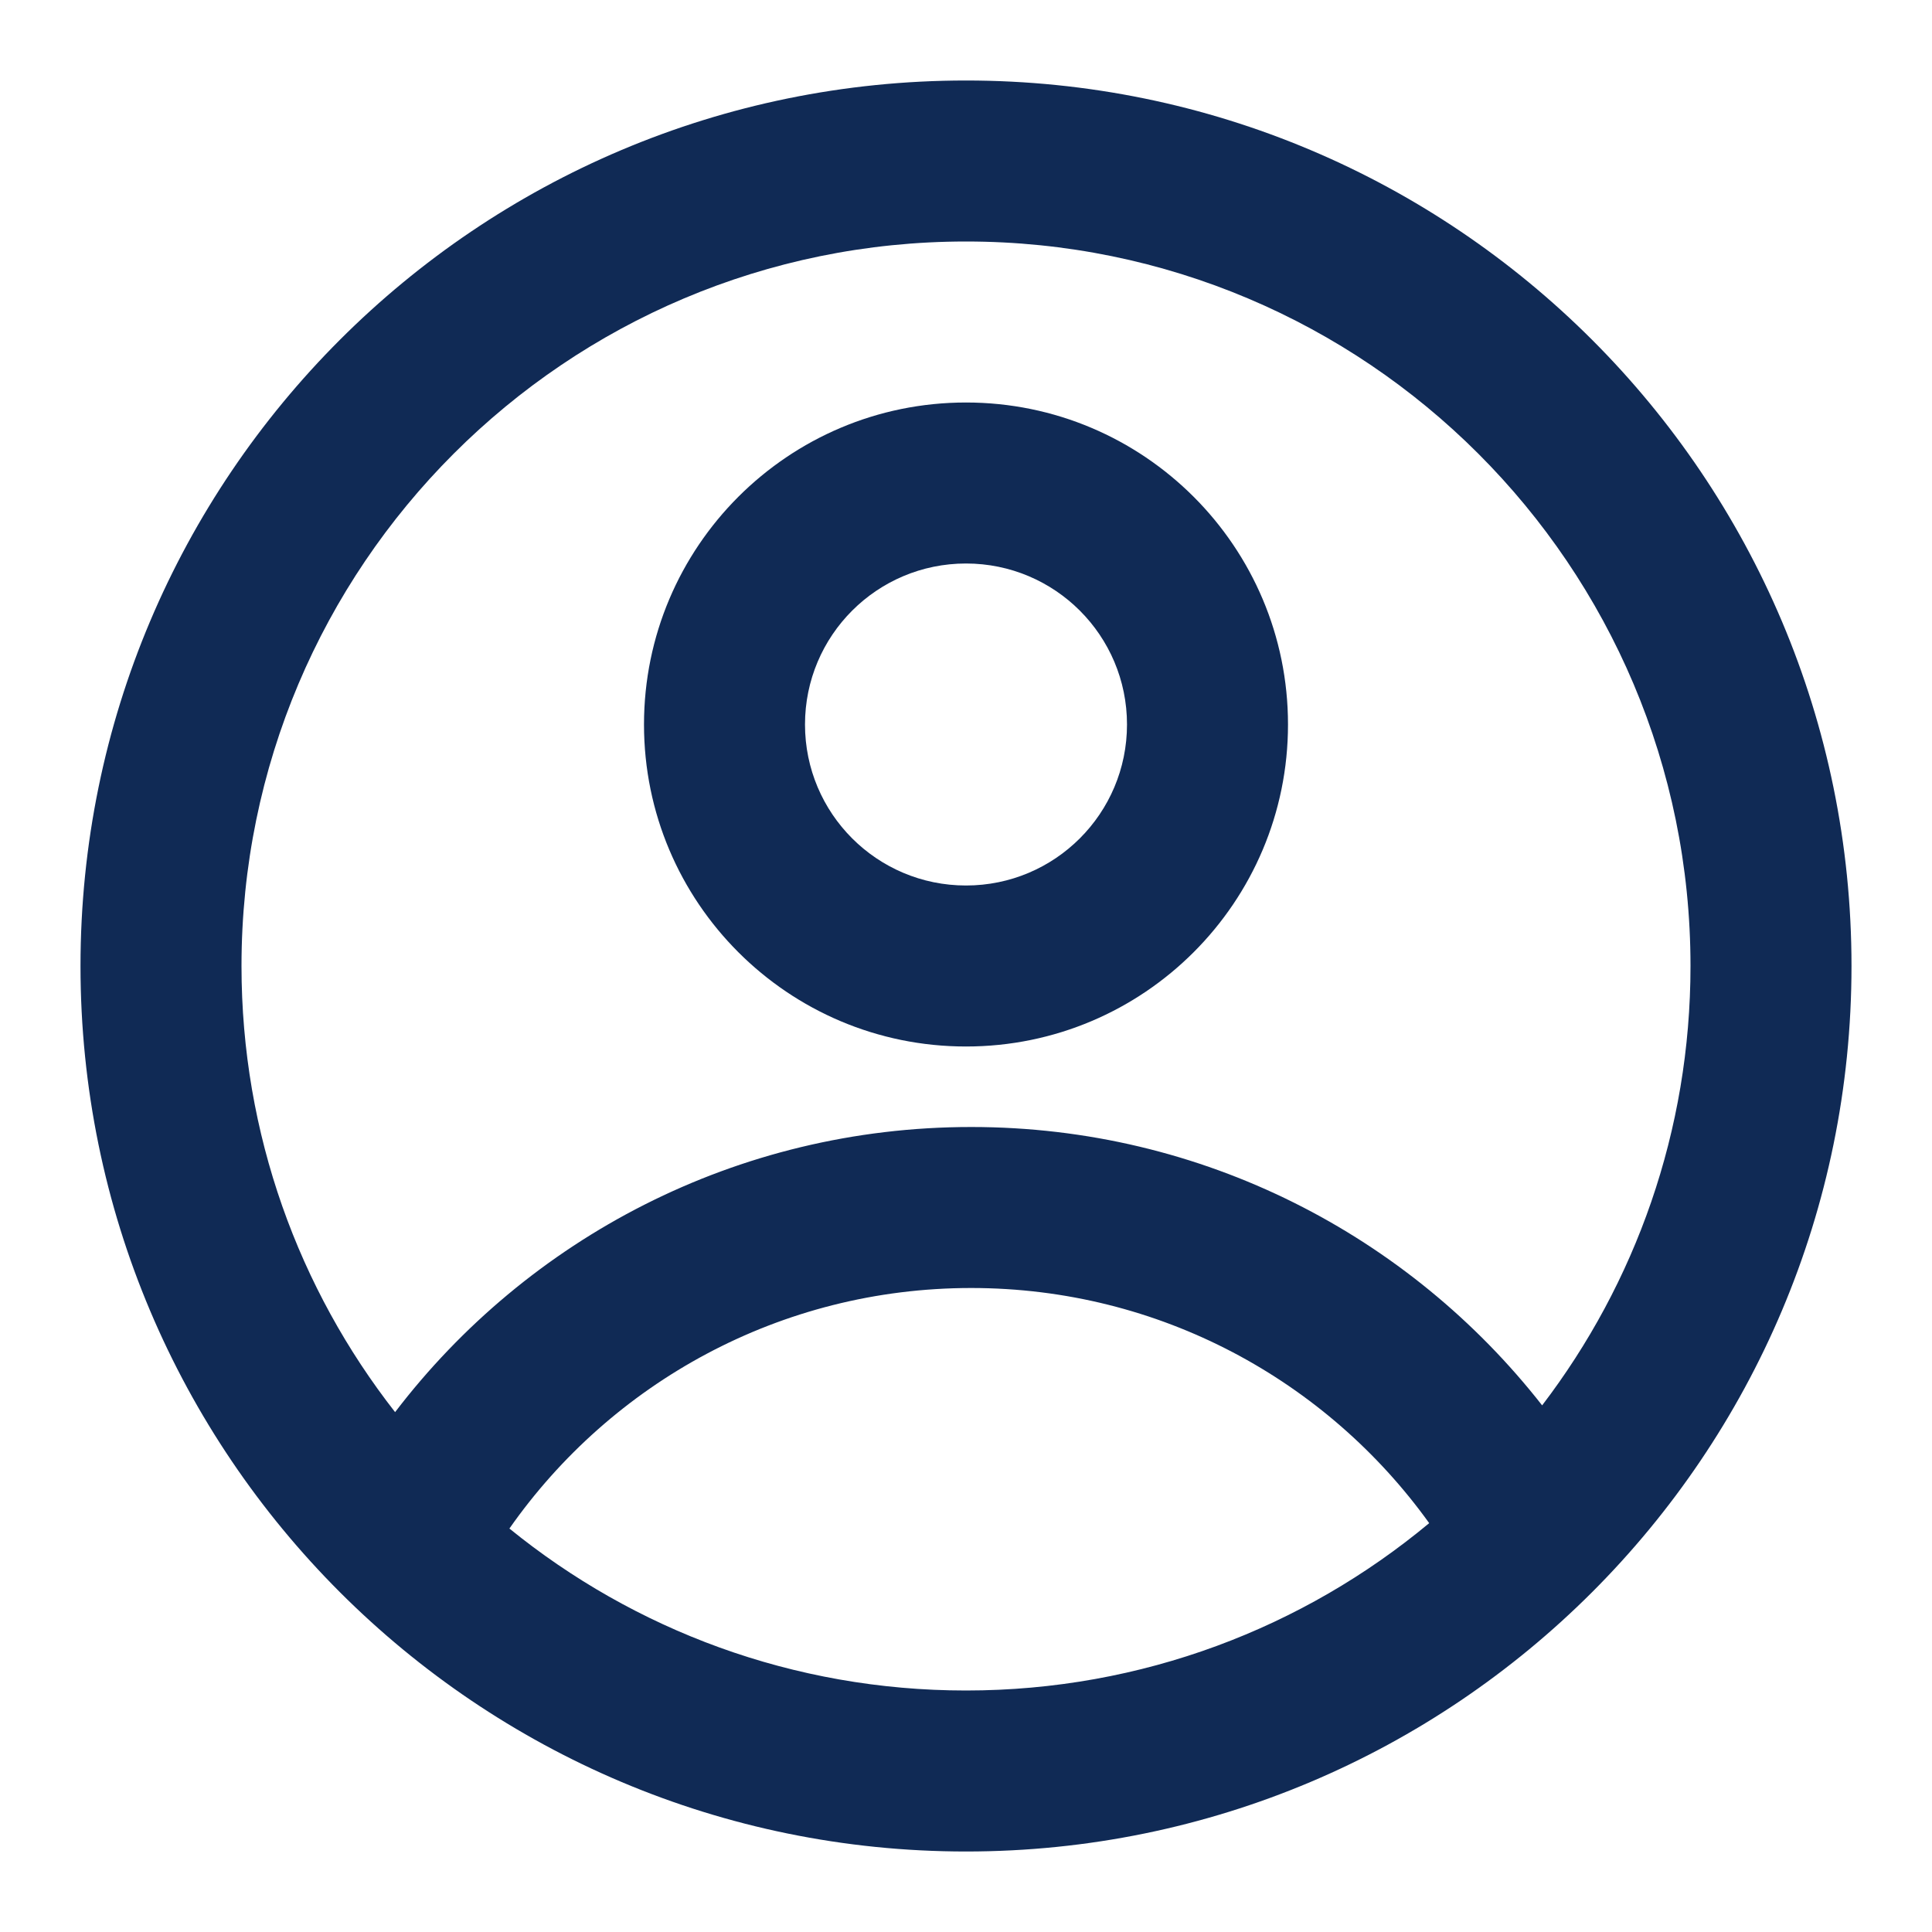
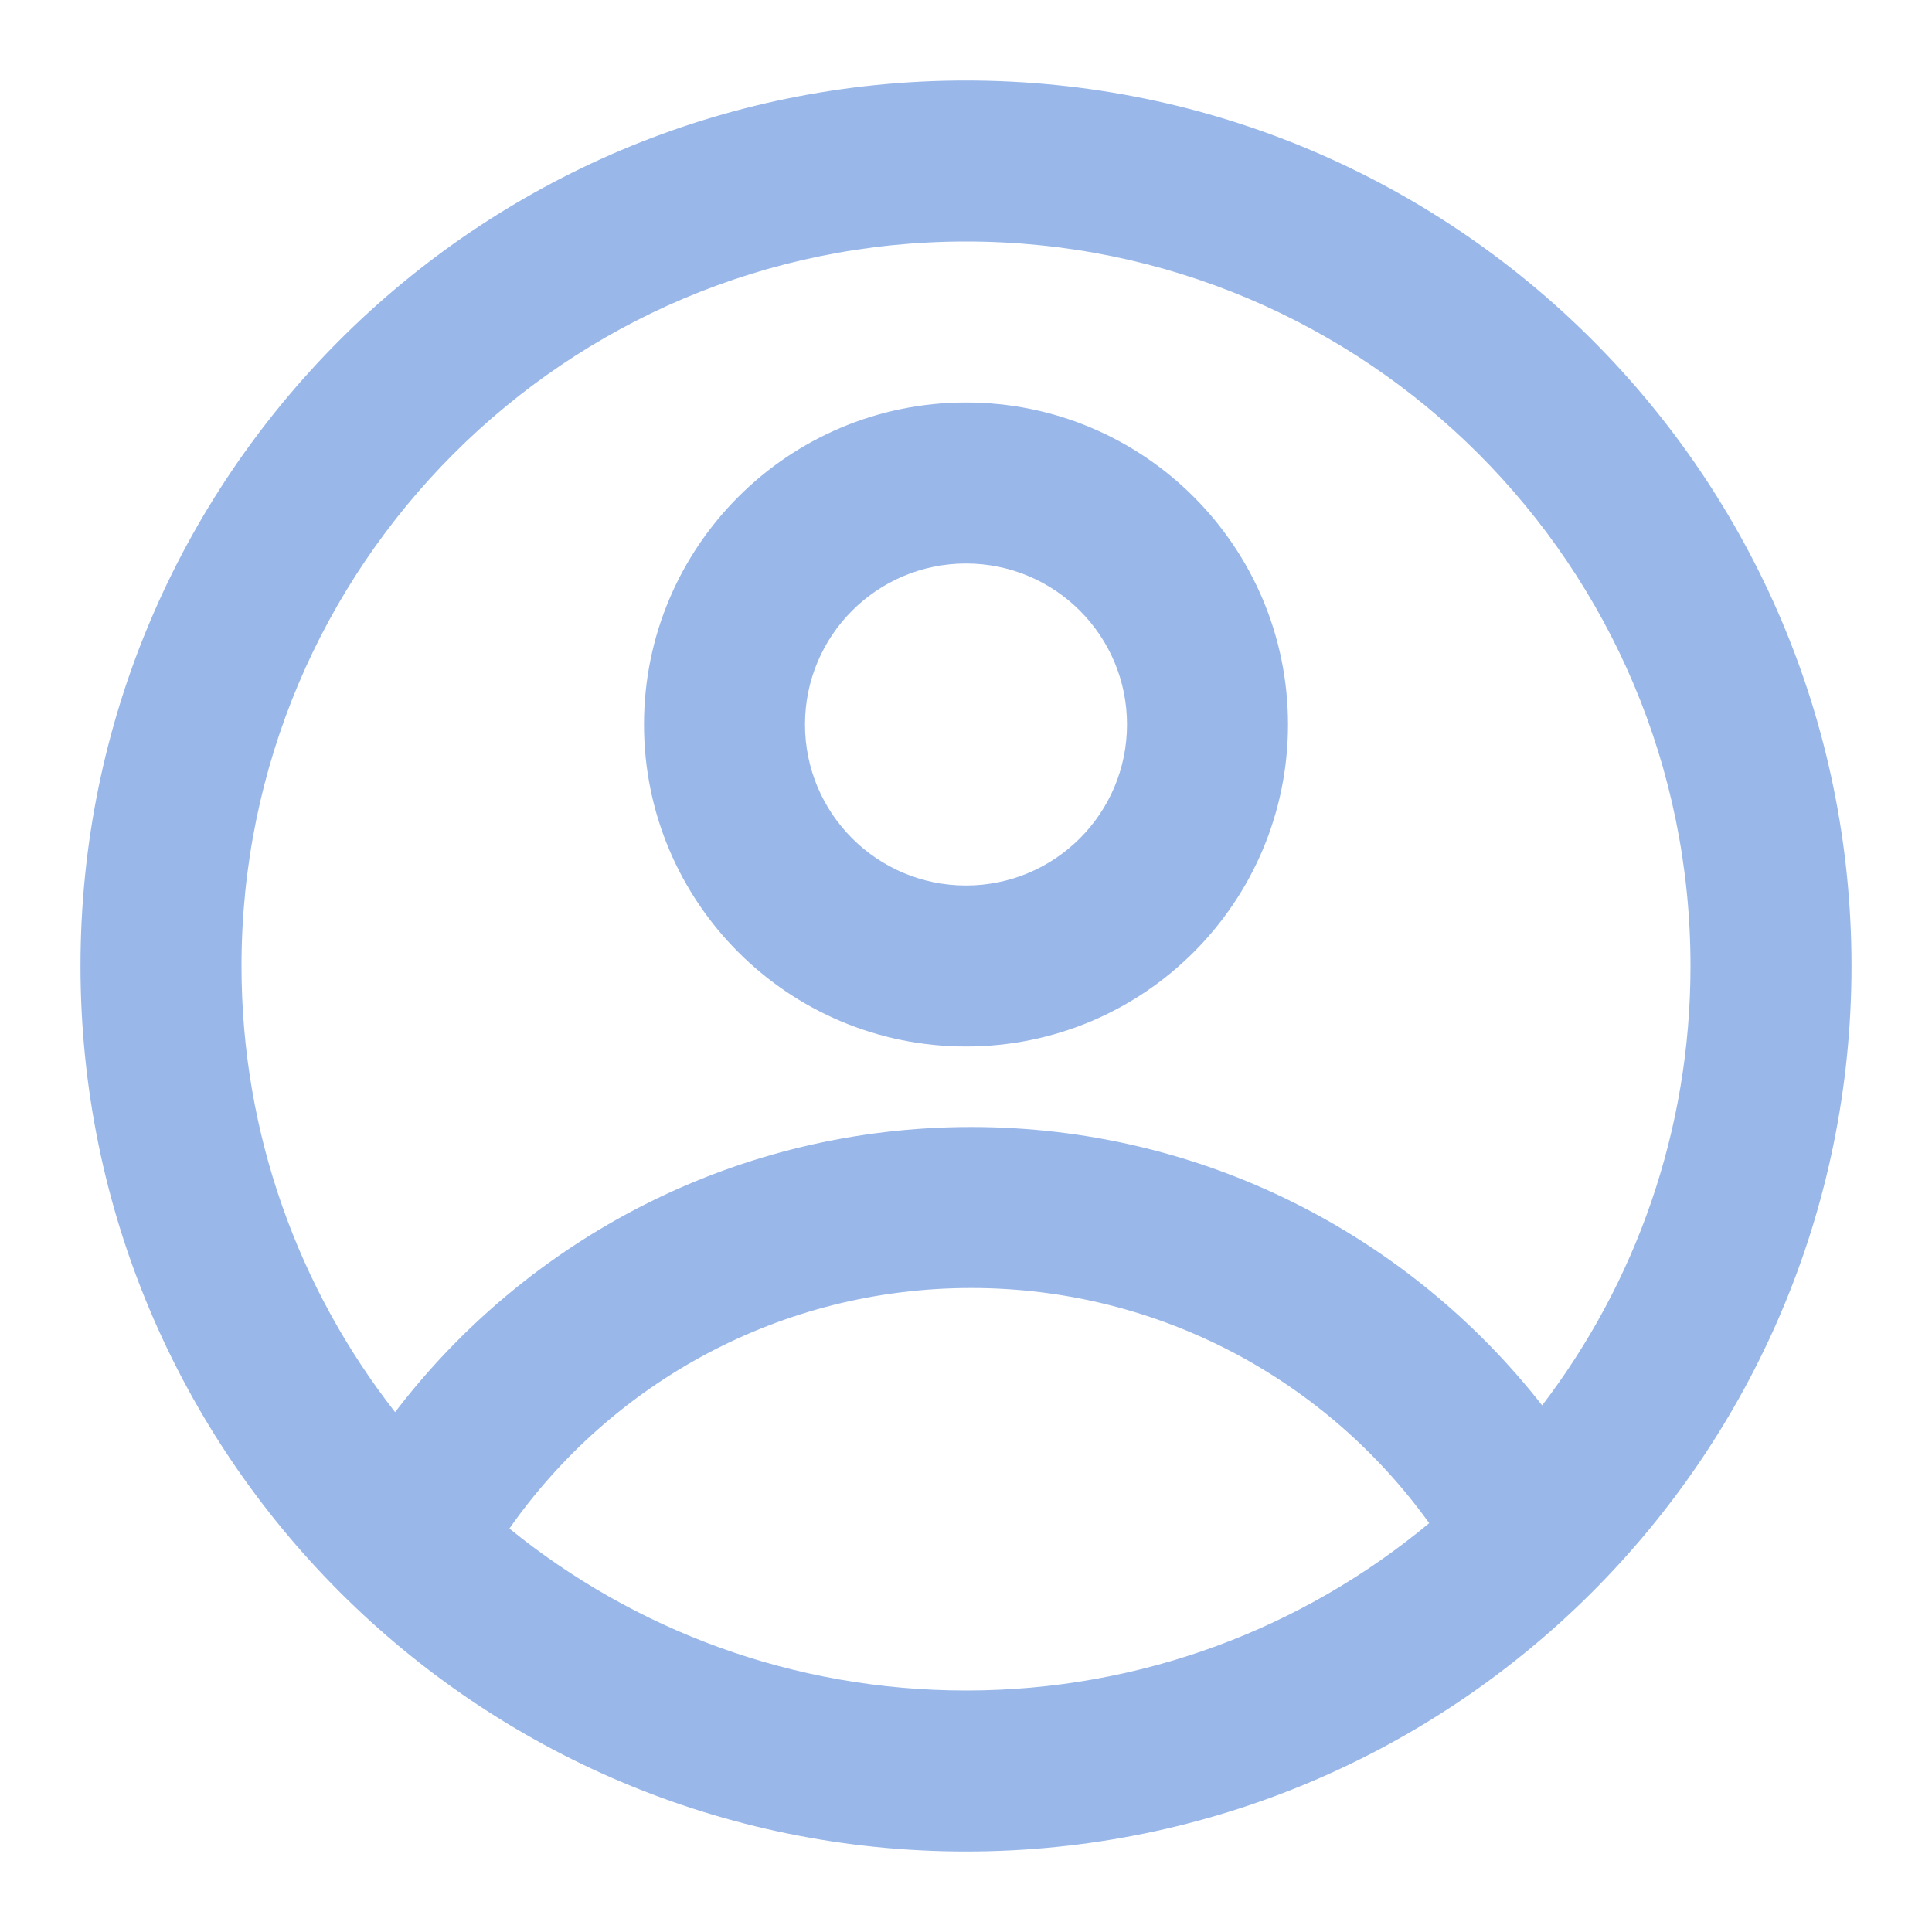
<svg xmlns="http://www.w3.org/2000/svg" width="20" height="20" viewBox="0 0 24 24" fill="none">
-   <path fill-rule="evenodd" clip-rule="evenodd" d="M16 9C16 11.209 14.209 13 12 13C9.791 13 8 11.209 8 9C8 6.791 9.791 5 12 5C14.209 5 16 6.791 16 9ZM14 9C14 10.105 13.105 11 12 11C10.895 11 10 10.105 10 9C10 7.895 10.895 7 12 7C13.105 7 14 7.895 14 9Z" fill="#102a55" />
-   <path fill-rule="evenodd" clip-rule="evenodd" d="M12 1C5.925 1 1 5.925 1 12C1 18.075 5.925 23 12 23C18.075 23 23 18.075 23 12C23 5.925 18.075 1 12 1ZM3 12C3 14.09 3.713 16.014 4.908 17.542C6.552 15.389 9.146 14 12.065 14C14.945 14 17.509 15.353 19.157 17.458C20.313 15.944 21 14.052 21 12C21 7.029 16.971 3 12 3C7.029 3 3 7.029 3 12ZM12 21C9.85 21 7.876 20.246 6.328 18.988C7.594 17.181 9.691 16 12.065 16C14.408 16 16.483 17.152 17.754 18.921C16.194 20.219 14.188 21 12 21Z" fill="#102a55" />
+   <path fill-rule="evenodd" clip-rule="evenodd" d="M16 9C16 11.209 14.209 13 12 13C9.791 13 8 11.209 8 9C8 6.791 9.791 5 12 5C14.209 5 16 6.791 16 9ZM14 9C14 10.105 13.105 11 12 11C10.895 11 10 10.105 10 9C10 7.895 10.895 7 12 7C13.105 7 14 7.895 14 9Z" fill="#99B8E9" />
+   <path fill-rule="evenodd" clip-rule="evenodd" d="M12 1C5.925 1 1 5.925 1 12C1 18.075 5.925 23 12 23C18.075 23 23 18.075 23 12C23 5.925 18.075 1 12 1ZM3 12C3 14.09 3.713 16.014 4.908 17.542C6.552 15.389 9.146 14 12.065 14C14.945 14 17.509 15.353 19.157 17.458C20.313 15.944 21 14.052 21 12C21 7.029 16.971 3 12 3C7.029 3 3 7.029 3 12ZM12 21C9.85 21 7.876 20.246 6.328 18.988C7.594 17.181 9.691 16 12.065 16C14.408 16 16.483 17.152 17.754 18.921C16.194 20.219 14.188 21 12 21Z" fill="#99B8E9" />
</svg>
